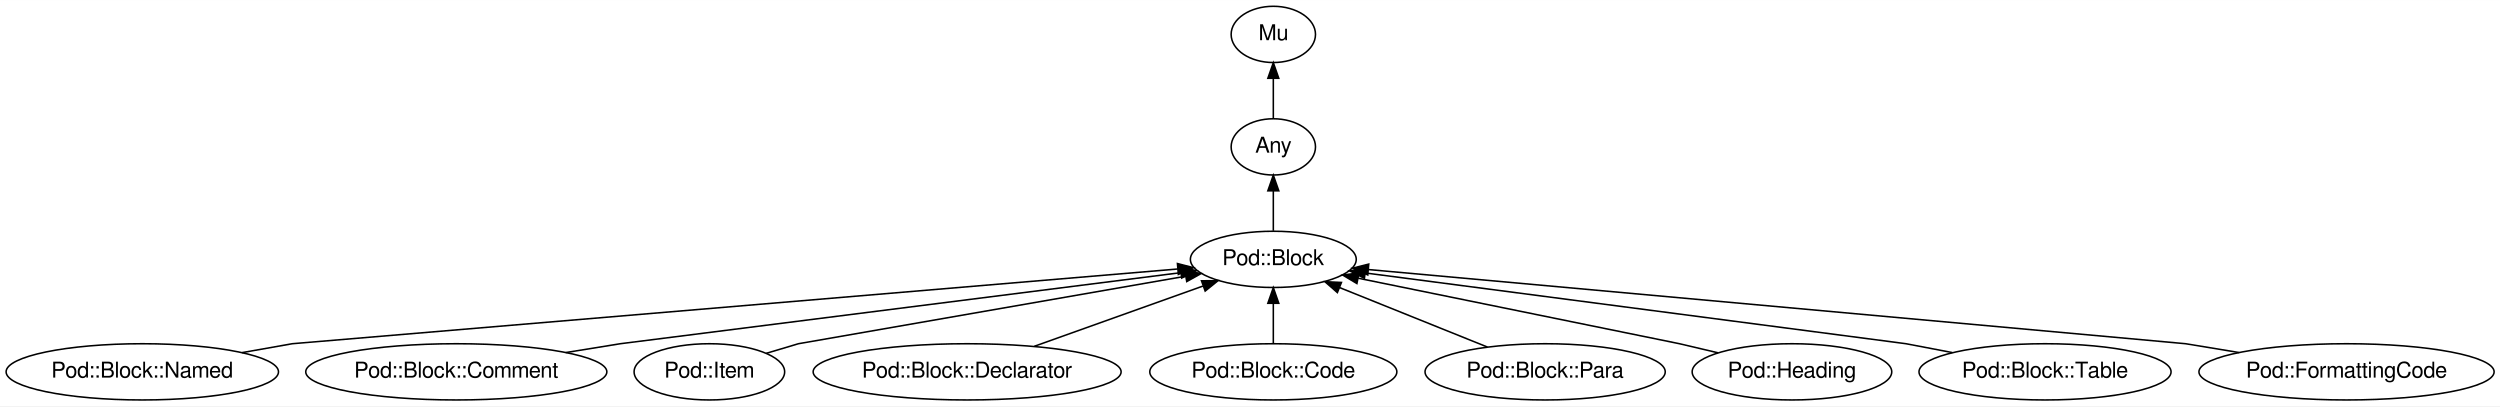
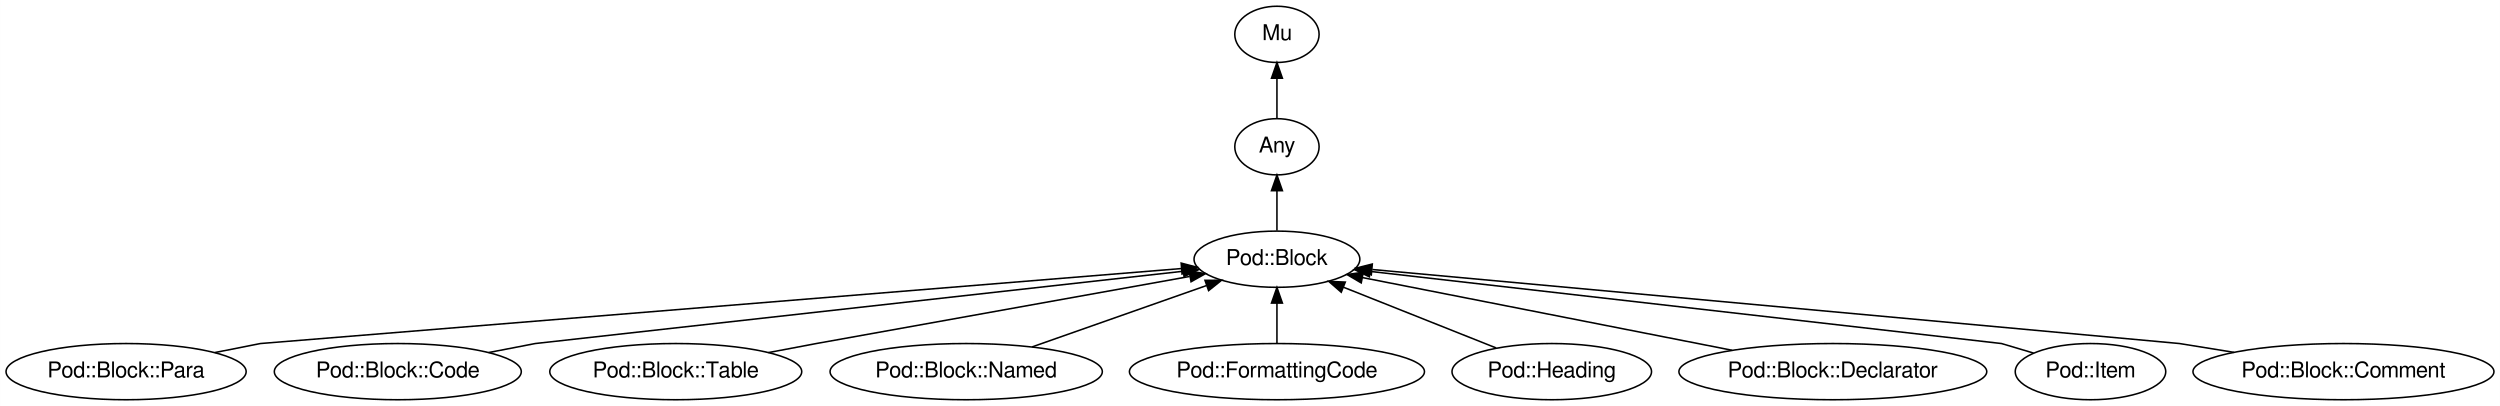
- <svg xmlns="http://www.w3.org/2000/svg" xmlns:xlink="http://www.w3.org/1999/xlink" width="1600pt" height="260pt" viewBox="0.00 0.00 1600.33 260.00">
+ <svg xmlns="http://www.w3.org/2000/svg" xmlns:xlink="http://www.w3.org/1999/xlink" width="1601pt" height="260pt" viewBox="0.00 0.00 1600.88 260.00">
  <g id="graph0" class="graph" transform="scale(1 1) rotate(0) translate(4 256)">
-     <polygon fill="white" stroke="none" points="-4,4 -4,-256 1596.33,-256 1596.33,4 -4,4" />
+     <polygon fill="white" stroke="none" points="-4,4 -4,-256 1596.88,-256 1596.88,4 -4,4" />
    <g id="node1" class="node">
      <g id="a_node1">
        <a xlink:href="/type/Pod::Block" xlink:title="Pod::Block">
-           <ellipse fill="none" stroke="#000000" cx="811.092" cy="-90" rx="53.091" ry="18" />
-           <text text-anchor="middle" x="811.092" y="-86.3" font-family="FreeSans" font-size="14.00" fill="#000000">Pod::Block</text>
+           <ellipse fill="none" stroke="#000000" cx="813.693" cy="-90" rx="53.091" ry="18" />
+           <text text-anchor="middle" x="813.693" y="-86.3" font-family="FreeSans" font-size="14.00" fill="#000000">Pod::Block</text>
        </a>
      </g>
    </g>
    <g id="node3" class="node">
      <g id="a_node3">
        <a xlink:href="/type/Any" xlink:title="Any">
-           <ellipse fill="none" stroke="#000000" cx="811.092" cy="-162" rx="27" ry="18" />
-           <text text-anchor="middle" x="811.092" y="-158.3" font-family="FreeSans" font-size="14.00" fill="#000000">Any</text>
+           <ellipse fill="none" stroke="#000000" cx="813.693" cy="-162" rx="27" ry="18" />
+           <text text-anchor="middle" x="813.693" y="-158.3" font-family="FreeSans" font-size="14.00" fill="#000000">Any</text>
        </a>
      </g>
    </g>
    <g id="edge1" class="edge">
-       <path fill="none" stroke="#000000" d="M811.092,-108.303C811.092,-116.017 811.092,-125.288 811.092,-133.888" />
-       <polygon fill="#000000" stroke="#000000" points="807.592,-133.896 811.092,-143.896 814.592,-133.896 807.592,-133.896" />
+       <path fill="none" stroke="#000000" d="M813.693,-108.303C813.693,-116.017 813.693,-125.288 813.693,-133.888" />
+       <polygon fill="#000000" stroke="#000000" points="810.193,-133.896 813.693,-143.896 817.193,-133.896 810.193,-133.896" />
    </g>
    <g id="node2" class="node">
      <g id="a_node2">
        <a xlink:href="/type/Mu" xlink:title="Mu">
-           <ellipse fill="none" stroke="#000000" cx="811.092" cy="-234" rx="27" ry="18" />
-           <text text-anchor="middle" x="811.092" y="-230.3" font-family="FreeSans" font-size="14.00" fill="#000000">Mu</text>
+           <ellipse fill="none" stroke="#000000" cx="813.693" cy="-234" rx="27" ry="18" />
+           <text text-anchor="middle" x="813.693" y="-230.3" font-family="FreeSans" font-size="14.00" fill="#000000">Mu</text>
        </a>
      </g>
    </g>
    <g id="edge2" class="edge">
-       <path fill="none" stroke="#000000" d="M811.092,-180.303C811.092,-188.017 811.092,-197.288 811.092,-205.888" />
-       <polygon fill="#000000" stroke="#000000" points="807.592,-205.896 811.092,-215.896 814.592,-205.896 807.592,-205.896" />
+       <path fill="none" stroke="#000000" d="M813.693,-180.303C813.693,-188.017 813.693,-197.288 813.693,-205.888" />
+       <polygon fill="#000000" stroke="#000000" points="810.193,-205.896 813.693,-215.896 817.193,-205.896 810.193,-205.896" />
    </g>
    <g id="node4" class="node">
      <g id="a_node4">
-         <a xlink:href="/type/Pod::Block::Named" xlink:title="Pod::Block::Named">
-           <ellipse fill="none" stroke="#000000" cx="87.092" cy="-18" rx="87.185" ry="18" />
-           <text text-anchor="middle" x="87.092" y="-14.3" font-family="FreeSans" font-size="14.00" fill="#000000">Pod::Block::Named</text>
+         <a xlink:href="/type/Pod::Block::Para" xlink:title="Pod::Block::Para">
+           <ellipse fill="none" stroke="#000000" cx="76.693" cy="-18" rx="76.887" ry="18" />
+           <text text-anchor="middle" x="76.693" y="-14.3" font-family="FreeSans" font-size="14.00" fill="#000000">Pod::Block::Para</text>
        </a>
      </g>
    </g>
    <g id="edge3" class="edge">
-       <path fill="none" stroke="#000000" d="M150.859,-30.292C168.59,-33.432 183.092,-36 183.092,-36 183.092,-36 592.065,-70.515 749.938,-83.839" />
-       <polygon fill="#000000" stroke="#000000" points="749.708,-87.332 759.967,-84.685 750.296,-80.357 749.708,-87.332" />
+       <path fill="none" stroke="#000000" d="M133.578,-30.245C149.571,-33.406 162.693,-36 162.693,-36 162.693,-36 590.166,-70.802 752.321,-84.004" />
+       <polygon fill="#000000" stroke="#000000" points="752.359,-87.518 762.61,-84.841 752.927,-80.541 752.359,-87.518" />
    </g>
    <g id="node5" class="node">
      <g id="a_node5">
-         <a xlink:href="/type/Pod::Block::Comment" xlink:title="Pod::Block::Comment">
-           <ellipse fill="none" stroke="#000000" cx="288.092" cy="-18" rx="96.383" ry="18" />
-           <text text-anchor="middle" x="288.092" y="-14.3" font-family="FreeSans" font-size="14.00" fill="#000000">Pod::Block::Comment</text>
+         <a xlink:href="/type/Pod::Block::Code" xlink:title="Pod::Block::Code">
+           <ellipse fill="none" stroke="#000000" cx="250.693" cy="-18" rx="79.087" ry="18" />
+           <text text-anchor="middle" x="250.693" y="-14.3" font-family="FreeSans" font-size="14.00" fill="#000000">Pod::Block::Code</text>
        </a>
      </g>
    </g>
    <g id="edge4" class="edge">
-       <path fill="none" stroke="#000000" d="M358.129,-30.339C377.389,-33.458 393.092,-36 393.092,-36 393.092,-36 636.504,-66.863 751.831,-81.486" />
-       <polygon fill="#000000" stroke="#000000" points="751.552,-84.979 761.913,-82.764 752.433,-78.034 751.552,-84.979" />
+       <path fill="none" stroke="#000000" d="M308.9,-30.245C325.265,-33.406 338.693,-36 338.693,-36 338.693,-36 626.03,-68.061 753.742,-82.311" />
+       <polygon fill="#000000" stroke="#000000" points="753.431,-85.798 763.758,-83.428 754.207,-78.841 753.431,-85.798" />
    </g>
    <g id="node6" class="node">
      <g id="a_node6">
-         <a xlink:href="/type/Pod::Item" xlink:title="Pod::Item">
-           <ellipse fill="none" stroke="#000000" cx="450.092" cy="-18" rx="48.192" ry="18" />
-           <text text-anchor="middle" x="450.092" y="-14.3" font-family="FreeSans" font-size="14.00" fill="#000000">Pod::Item</text>
+         <a xlink:href="/type/Pod::Block::Table" xlink:title="Pod::Block::Table">
+           <ellipse fill="none" stroke="#000000" cx="428.693" cy="-18" rx="80.686" ry="18" />
+           <text text-anchor="middle" x="428.693" y="-14.3" font-family="FreeSans" font-size="14.00" fill="#000000">Pod::Block::Table</text>
        </a>
      </g>
    </g>
    <g id="edge5" class="edge">
-       <path fill="none" stroke="#000000" d="M486.514,-29.863C497.685,-33.194 507.092,-36 507.092,-36 507.092,-36 666.967,-63.873 754.837,-79.192" />
-       <polygon fill="#000000" stroke="#000000" points="754.469,-82.681 764.921,-80.95 755.671,-75.785 754.469,-82.681" />
+       <path fill="none" stroke="#000000" d="M487.972,-30.197C504.823,-33.38 518.693,-36 518.693,-36 518.693,-36 672.319,-63.601 757.846,-78.966" />
+       <polygon fill="#000000" stroke="#000000" points="757.462,-82.453 767.923,-80.777 758.7,-75.564 757.462,-82.453" />
    </g>
    <g id="node7" class="node">
      <g id="a_node7">
-         <a xlink:href="/type/Pod::Block::Declarator" xlink:title="Pod::Block::Declarator">
-           <ellipse fill="none" stroke="#000000" cx="615.092" cy="-18" rx="98.583" ry="18" />
-           <text text-anchor="middle" x="615.092" y="-14.3" font-family="FreeSans" font-size="14.00" fill="#000000">Pod::Block::Declarator</text>
+         <a xlink:href="/type/Pod::Block::Named" xlink:title="Pod::Block::Named">
+           <ellipse fill="none" stroke="#000000" cx="614.693" cy="-18" rx="87.185" ry="18" />
+           <text text-anchor="middle" x="614.693" y="-14.3" font-family="FreeSans" font-size="14.00" fill="#000000">Pod::Block::Named</text>
        </a>
      </g>
    </g>
    <g id="edge6" class="edge">
-       <path fill="none" stroke="#000000" d="M658.105,-34.362C690.07,-45.778 733.573,-61.315 766.02,-72.903" />
-       <polygon fill="#000000" stroke="#000000" points="765.114,-76.296 775.709,-76.363 767.469,-69.704 765.114,-76.296" />
+       <path fill="none" stroke="#000000" d="M656.896,-33.845C689.71,-45.388 735.135,-61.367 768.649,-73.155" />
+       <polygon fill="#000000" stroke="#000000" points="767.607,-76.499 778.202,-76.516 769.93,-69.896 767.607,-76.499" />
    </g>
    <g id="node8" class="node">
      <g id="a_node8">
-         <a xlink:href="/type/Pod::Block::Code" xlink:title="Pod::Block::Code">
-           <ellipse fill="none" stroke="#000000" cx="811.092" cy="-18" rx="79.087" ry="18" />
-           <text text-anchor="middle" x="811.092" y="-14.3" font-family="FreeSans" font-size="14.00" fill="#000000">Pod::Block::Code</text>
+         <a xlink:href="/type/Pod::FormattingCode" xlink:title="Pod::FormattingCode">
+           <ellipse fill="none" stroke="#000000" cx="813.693" cy="-18" rx="94.484" ry="18" />
+           <text text-anchor="middle" x="813.693" y="-14.3" font-family="FreeSans" font-size="14.00" fill="#000000">Pod::FormattingCode</text>
        </a>
      </g>
    </g>
    <g id="edge7" class="edge">
-       <path fill="none" stroke="#000000" d="M811.092,-36.303C811.092,-44.017 811.092,-53.288 811.092,-61.888" />
-       <polygon fill="#000000" stroke="#000000" points="807.592,-61.896 811.092,-71.896 814.592,-61.896 807.592,-61.896" />
+       <path fill="none" stroke="#000000" d="M813.693,-36.303C813.693,-44.017 813.693,-53.288 813.693,-61.888" />
+       <polygon fill="#000000" stroke="#000000" points="810.193,-61.896 813.693,-71.896 817.193,-61.896 810.193,-61.896" />
    </g>
    <g id="node9" class="node">
      <g id="a_node9">
-         <a xlink:href="/type/Pod::Block::Para" xlink:title="Pod::Block::Para">
-           <ellipse fill="none" stroke="#000000" cx="985.092" cy="-18" rx="76.887" ry="18" />
-           <text text-anchor="middle" x="985.092" y="-14.3" font-family="FreeSans" font-size="14.00" fill="#000000">Pod::Block::Para</text>
+         <a xlink:href="/type/Pod::Heading" xlink:title="Pod::Heading">
+           <ellipse fill="none" stroke="#000000" cx="989.693" cy="-18" rx="63.889" ry="18" />
+           <text text-anchor="middle" x="989.693" y="-14.3" font-family="FreeSans" font-size="14.00" fill="#000000">Pod::Heading</text>
        </a>
      </g>
    </g>
    <g id="edge8" class="edge">
-       <path fill="none" stroke="#000000" d="M948.191,-33.845C920.497,-44.987 882.528,-60.262 853.569,-71.912" />
-       <polygon fill="#000000" stroke="#000000" points="852.092,-68.733 844.121,-75.713 854.705,-75.227 852.092,-68.733" />
+       <path fill="none" stroke="#000000" d="M954.077,-33.166C925.799,-44.413 886.174,-60.173 856.23,-72.082" />
+       <polygon fill="#000000" stroke="#000000" points="854.874,-68.855 846.875,-75.803 857.461,-75.359 854.874,-68.855" />
    </g>
    <g id="node10" class="node">
      <g id="a_node10">
-         <a xlink:href="/type/Pod::Heading" xlink:title="Pod::Heading">
-           <ellipse fill="none" stroke="#000000" cx="1143.09" cy="-18" rx="63.889" ry="18" />
-           <text text-anchor="middle" x="1143.09" y="-14.3" font-family="FreeSans" font-size="14.00" fill="#000000">Pod::Heading</text>
+         <a xlink:href="/type/Pod::Block::Declarator" xlink:title="Pod::Block::Declarator">
+           <ellipse fill="none" stroke="#000000" cx="1169.69" cy="-18" rx="98.583" ry="18" />
+           <text text-anchor="middle" x="1169.69" y="-14.3" font-family="FreeSans" font-size="14.00" fill="#000000">Pod::Block::Declarator</text>
        </a>
      </g>
    </g>
    <g id="edge9" class="edge">
-       <path fill="none" stroke="#000000" d="M1095.87,-30.15C1082.3,-33.354 1071.09,-36 1071.09,-36 1071.09,-36 941.637,-62.389 865.42,-77.925" />
-       <polygon fill="#000000" stroke="#000000" points="864.592,-74.522 855.492,-79.949 865.99,-81.381 864.592,-74.522" />
+       <path fill="none" stroke="#000000" d="M1105.22,-31.677C1037.51,-44.99 932.19,-65.7 868.397,-78.244" />
+       <polygon fill="#000000" stroke="#000000" points="867.664,-74.821 858.527,-80.184 869.015,-81.689 867.664,-74.821" />
    </g>
    <g id="node11" class="node">
      <g id="a_node11">
-         <a xlink:href="/type/Pod::Block::Table" xlink:title="Pod::Block::Table">
-           <ellipse fill="none" stroke="#000000" cx="1305.09" cy="-18" rx="80.686" ry="18" />
-           <text text-anchor="middle" x="1305.09" y="-14.3" font-family="FreeSans" font-size="14.00" fill="#000000">Pod::Block::Table</text>
+         <a xlink:href="/type/Pod::Item" xlink:title="Pod::Item">
+           <ellipse fill="none" stroke="#000000" cx="1334.69" cy="-18" rx="48.192" ry="18" />
+           <text text-anchor="middle" x="1334.69" y="-14.3" font-family="FreeSans" font-size="14.00" fill="#000000">Pod::Item</text>
        </a>
      </g>
    </g>
    <g id="edge10" class="edge">
-       <path fill="none" stroke="#000000" d="M1245.73,-30.339C1229.4,-33.458 1216.09,-36 1216.09,-36 1216.09,-36 982.476,-66.572 870.104,-81.278" />
-       <polygon fill="#000000" stroke="#000000" points="869.406,-77.839 859.945,-82.607 870.314,-84.78 869.406,-77.839" />
+       <path fill="none" stroke="#000000" d="M1298.27,-29.863C1287.1,-33.194 1277.69,-36 1277.69,-36 1277.69,-36 998.942,-67.84 873.551,-82.163" />
+       <polygon fill="#000000" stroke="#000000" points="872.887,-78.716 863.349,-83.328 873.682,-85.671 872.887,-78.716" />
    </g>
    <g id="node12" class="node">
      <g id="a_node12">
-         <a xlink:href="/type/Pod::FormattingCode" xlink:title="Pod::FormattingCode">
-           <ellipse fill="none" stroke="#000000" cx="1498.09" cy="-18" rx="94.484" ry="18" />
-           <text text-anchor="middle" x="1498.09" y="-14.3" font-family="FreeSans" font-size="14.00" fill="#000000">Pod::FormattingCode</text>
+         <a xlink:href="/type/Pod::Block::Comment" xlink:title="Pod::Block::Comment">
+           <ellipse fill="none" stroke="#000000" cx="1496.69" cy="-18" rx="96.383" ry="18" />
+           <text text-anchor="middle" x="1496.69" y="-14.3" font-family="FreeSans" font-size="14.00" fill="#000000">Pod::Block::Comment</text>
        </a>
      </g>
    </g>
    <g id="edge11" class="edge">
-       <path fill="none" stroke="#000000" d="M1429.39,-30.339C1410.5,-33.458 1395.09,-36 1395.09,-36 1395.09,-36 1022.1,-69.85 872.289,-83.446" />
-       <polygon fill="#000000" stroke="#000000" points="871.54,-80 861.897,-84.389 872.172,-86.971 871.54,-80" />
+       <path fill="none" stroke="#000000" d="M1426.66,-30.339C1407.4,-33.458 1391.69,-36 1391.69,-36 1391.69,-36 1023.41,-69.77 874.793,-83.397" />
+       <polygon fill="#000000" stroke="#000000" points="874.119,-79.945 864.48,-84.343 874.758,-86.915 874.119,-79.945" />
    </g>
  </g>
</svg>
